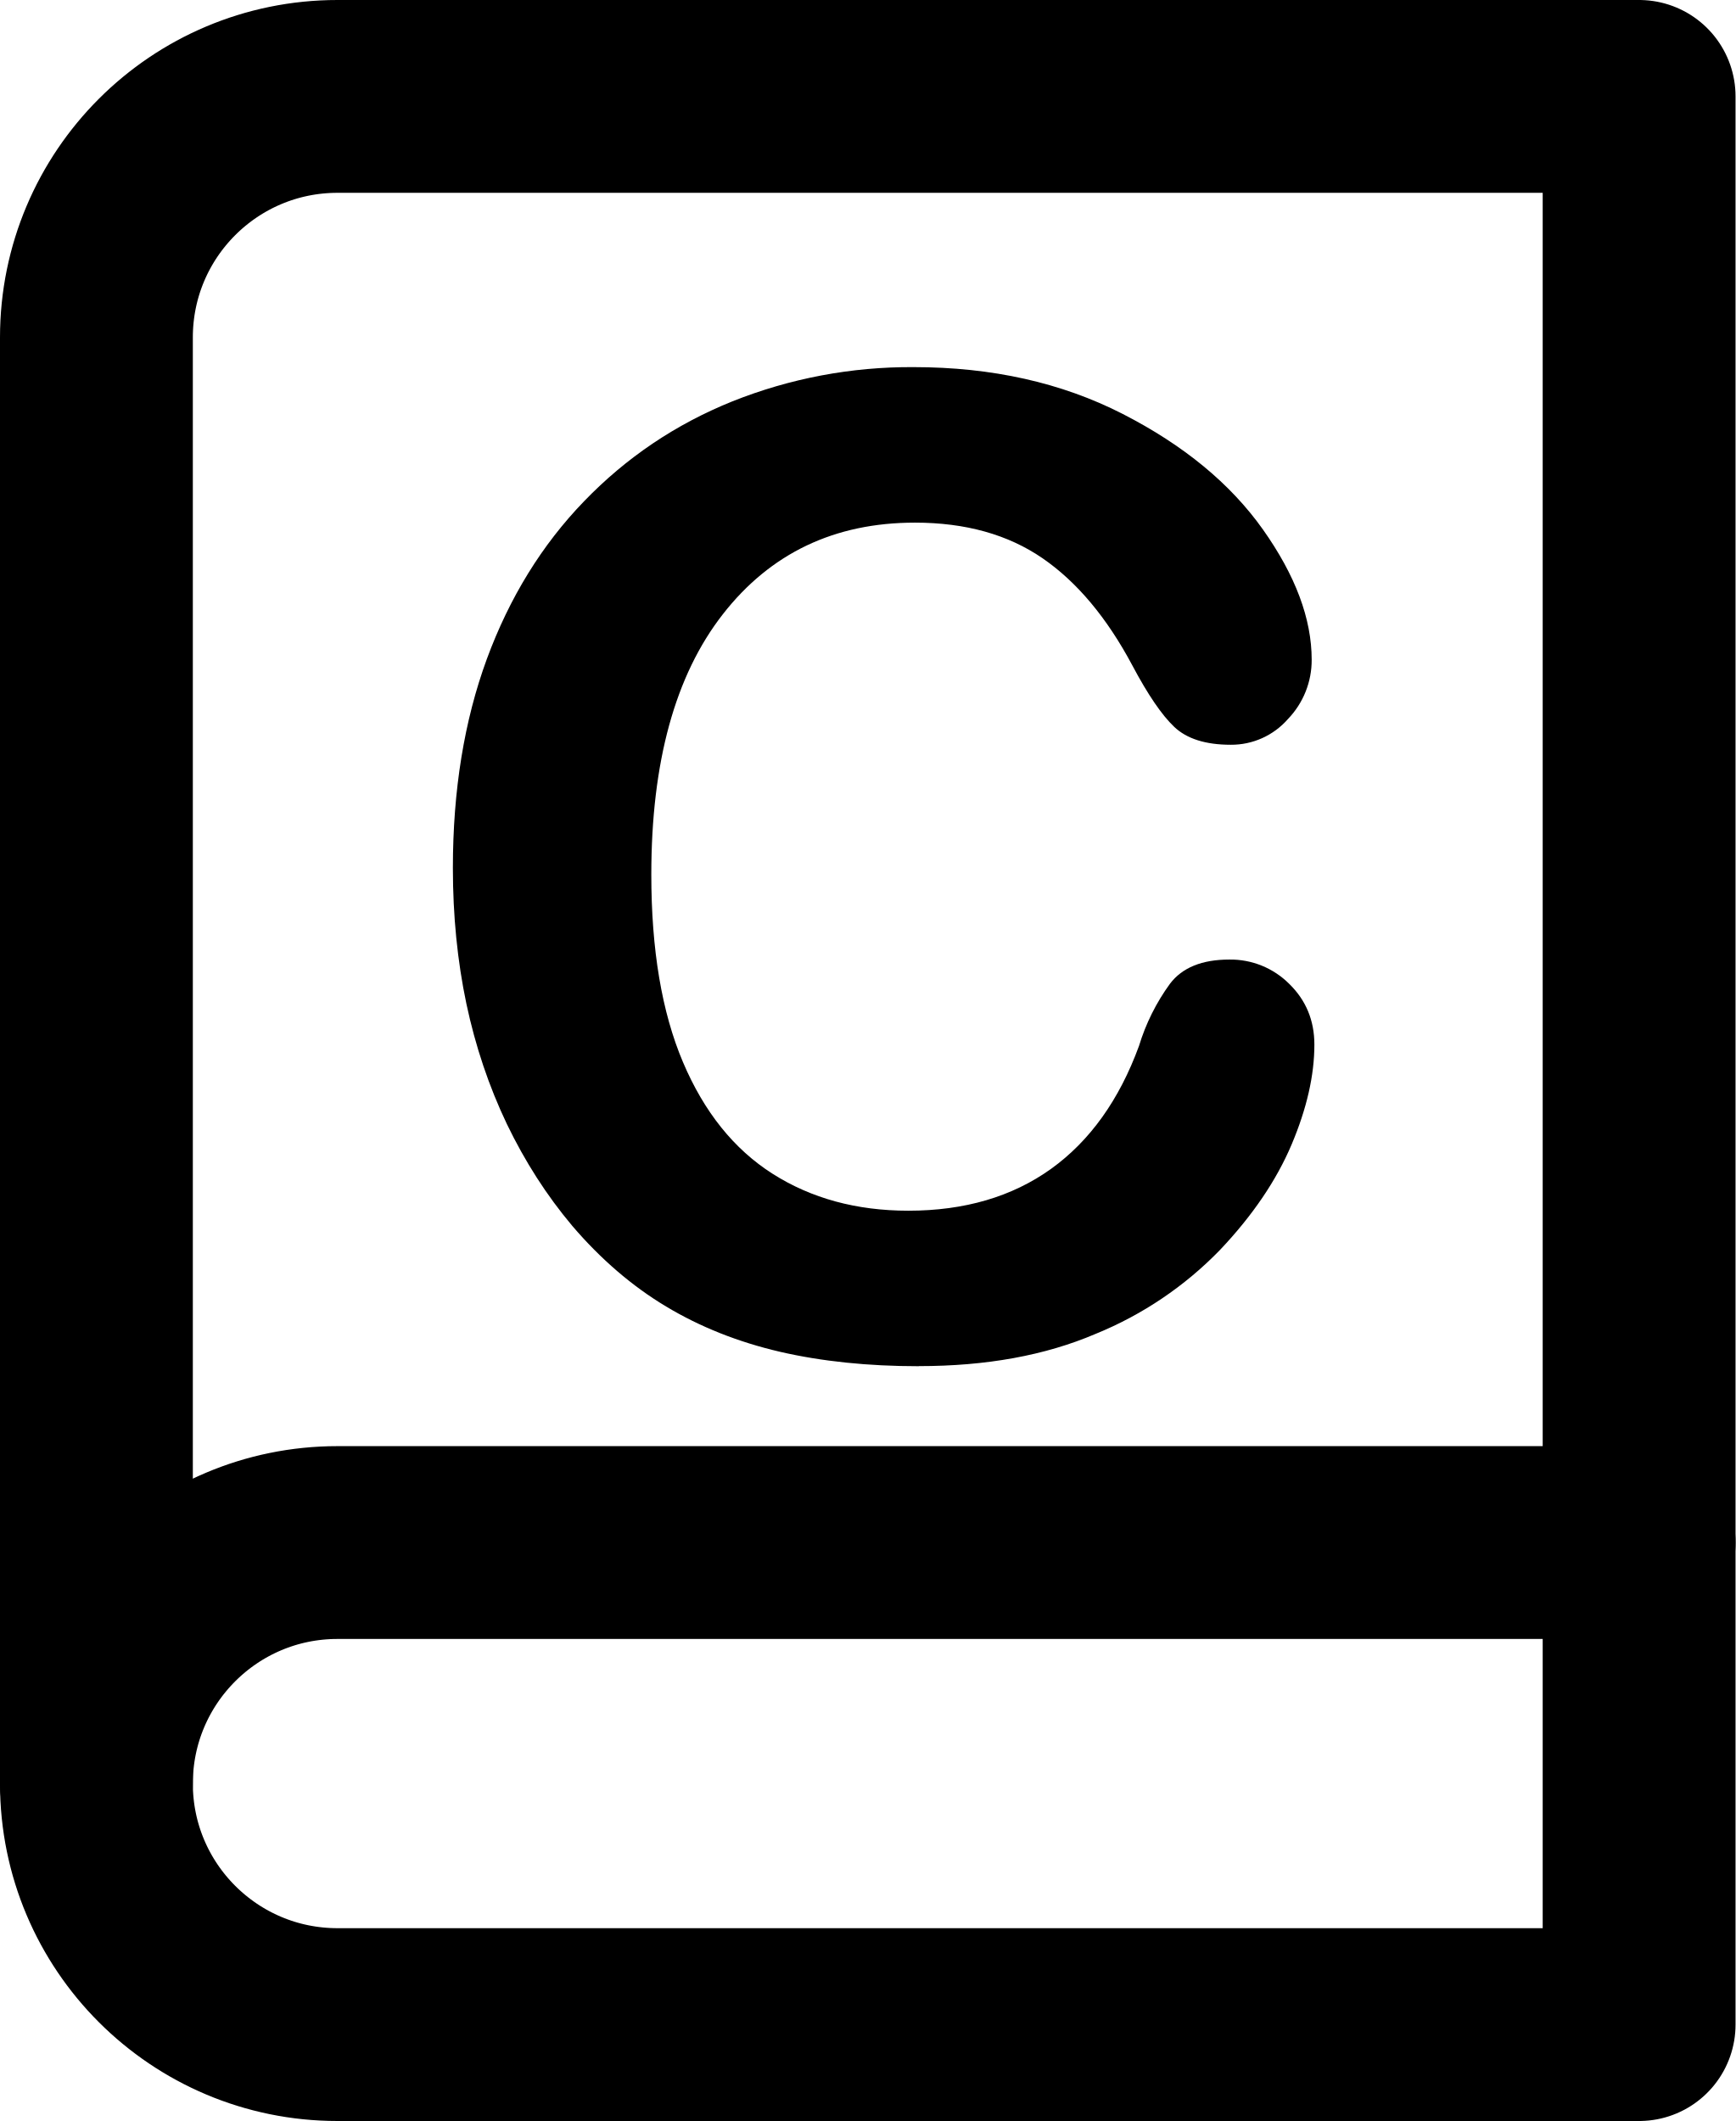
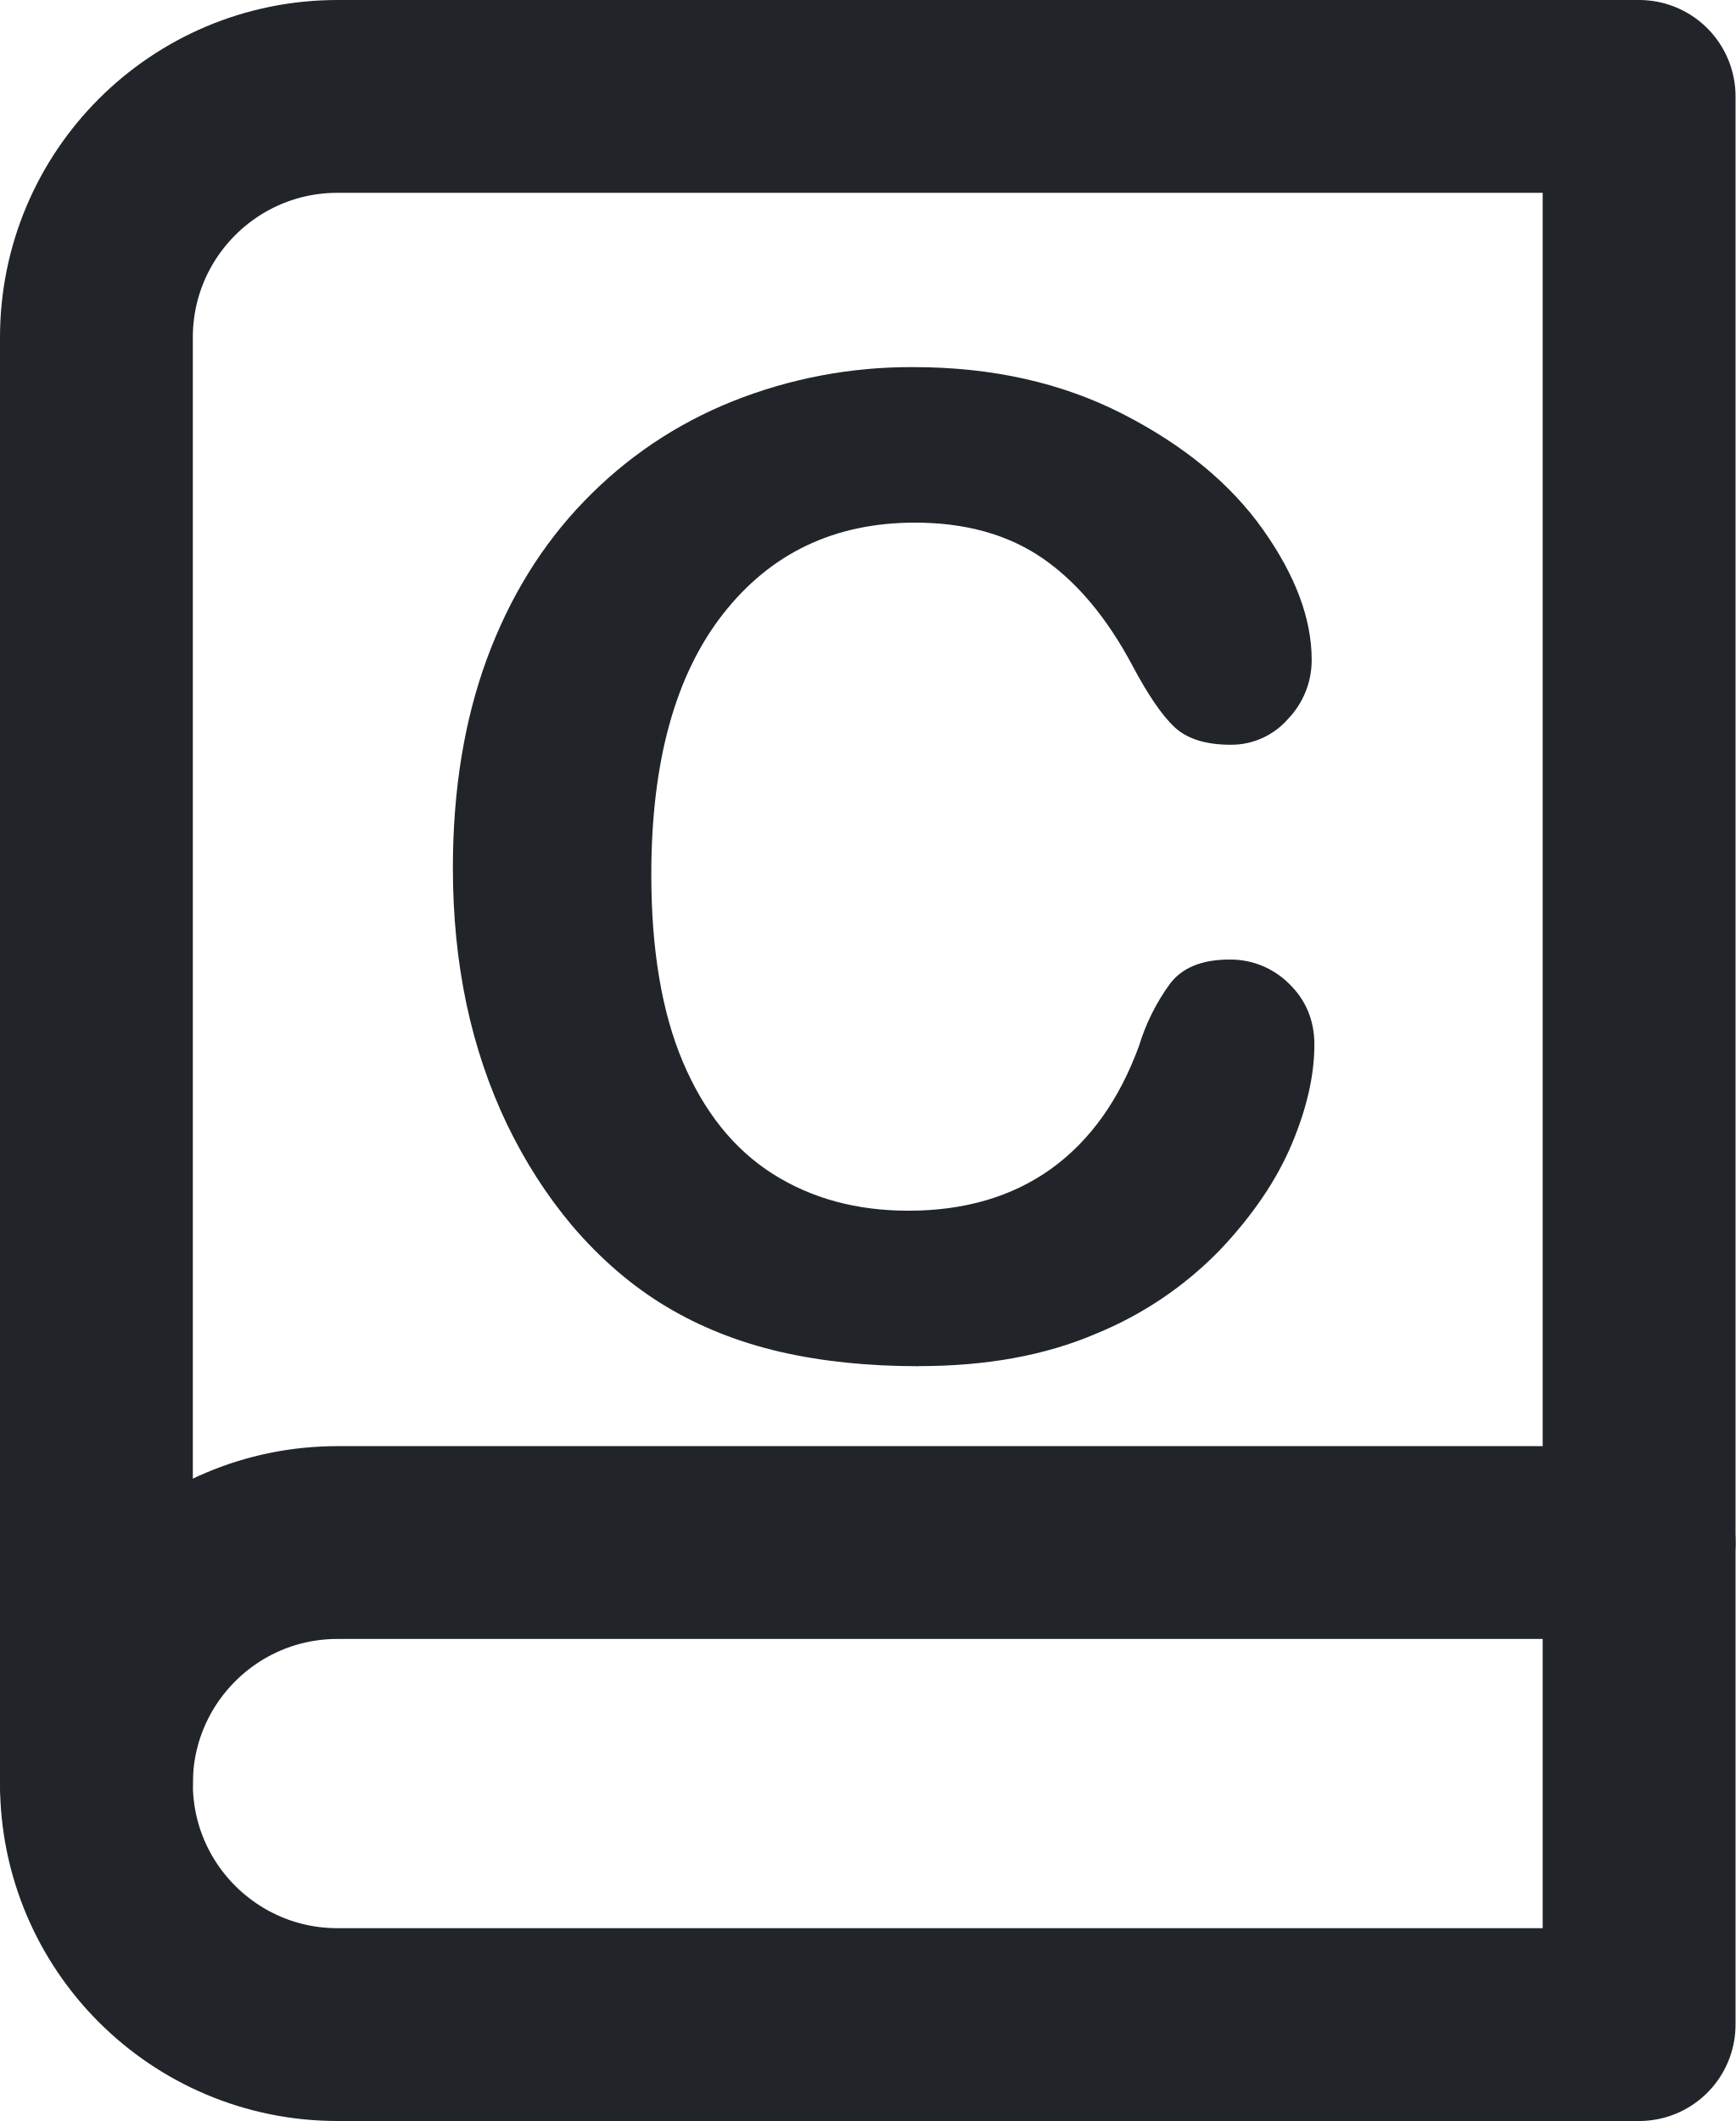
<svg xmlns="http://www.w3.org/2000/svg" width="18" height="22" viewBox="0 0 18 22" fill="none">
  <g fill="none" fill-rule="evenodd">
-     <path d="M1 18.5A2.5 2.5 0 013.5 16H17" stroke="#000000" stroke-width="2" stroke-linecap="round" stroke-linejoin="round" />
-     <path d="M3.5 1H17v20H3.5A2.5 2.5 0 011 18.5v-15A2.5 2.5 0 013.5 1z" stroke="#000000" stroke-width="2" stroke-linecap="round" stroke-linejoin="round" />
-     <path d="M9.53 14.17c.698 0 1.308-.11 1.832-.334a3.784 3.784 0 001.292-.872c.338-.357.585-.722.742-1.093.157-.372.236-.717.236-1.036 0-.25-.087-.46-.26-.629a.86.86 0 00-.622-.253c-.283 0-.488.083-.615.25a2.163 2.163 0 00-.322.646c-.205.56-.509.985-.912 1.275-.403.289-.897.434-1.48.434-.538 0-1.007-.128-1.408-.383s-.711-.642-.93-1.159c-.219-.517-.328-1.165-.328-1.945 0-1.166.247-2.066.742-2.7.494-.633 1.158-.95 1.992-.95.524 0 .965.123 1.323.369s.669.618.933 1.114c.16.301.304.513.434.636s.325.185.585.185a.78.78 0 00.594-.267.88.88 0 00.246-.615c0-.424-.168-.874-.505-1.35-.338-.477-.823-.876-1.456-1.2-.634-.324-1.356-.485-2.167-.485a4.98 4.98 0 00-1.88.355c-.588.237-1.1.582-1.538 1.036-.438.453-.774.999-1.009 1.637-.234.638-.352 1.36-.352 2.167 0 .497.047.966.14 1.408.094.442.234.858.42 1.248.188.39.413.741.678 1.056.296.346.62.625.974.837.353.212.746.368 1.179.469.433.1.914.15 1.442.15z" fill="#000000" fill-rule="nonzero" />
+     <path d="M1 18.5A2.5 2.5 0 013.5 16H17" stroke="#212529" stroke-width="2" stroke-linecap="round" stroke-linejoin="round" />
+     <path d="M3.5 1H17v20H3.5A2.5 2.5 0 011 18.5v-15A2.5 2.5 0 013.5 1z" stroke="#212529" stroke-width="2" stroke-linecap="round" stroke-linejoin="round" />
+     <path d="M9.53 14.17c.698 0 1.308-.11 1.832-.334a3.784 3.784 0 001.292-.872c.338-.357.585-.722.742-1.093.157-.372.236-.717.236-1.036 0-.25-.087-.46-.26-.629a.86.86 0 00-.622-.253c-.283 0-.488.083-.615.25a2.163 2.163 0 00-.322.646c-.205.56-.509.985-.912 1.275-.403.289-.897.434-1.48.434-.538 0-1.007-.128-1.408-.383s-.711-.642-.93-1.159c-.219-.517-.328-1.165-.328-1.945 0-1.166.247-2.066.742-2.7.494-.633 1.158-.95 1.992-.95.524 0 .965.123 1.323.369s.669.618.933 1.114c.16.301.304.513.434.636s.325.185.585.185a.78.78 0 00.594-.267.88.88 0 00.246-.615c0-.424-.168-.874-.505-1.35-.338-.477-.823-.876-1.456-1.2-.634-.324-1.356-.485-2.167-.485a4.98 4.98 0 00-1.88.355c-.588.237-1.1.582-1.538 1.036-.438.453-.774.999-1.009 1.637-.234.638-.352 1.36-.352 2.167 0 .497.047.966.14 1.408.094.442.234.858.42 1.248.188.39.413.741.678 1.056.296.346.62.625.974.837.353.212.746.368 1.179.469.433.1.914.15 1.442.15z" fill="#212529" fill-rule="nonzero" />
  </g>
</svg>
